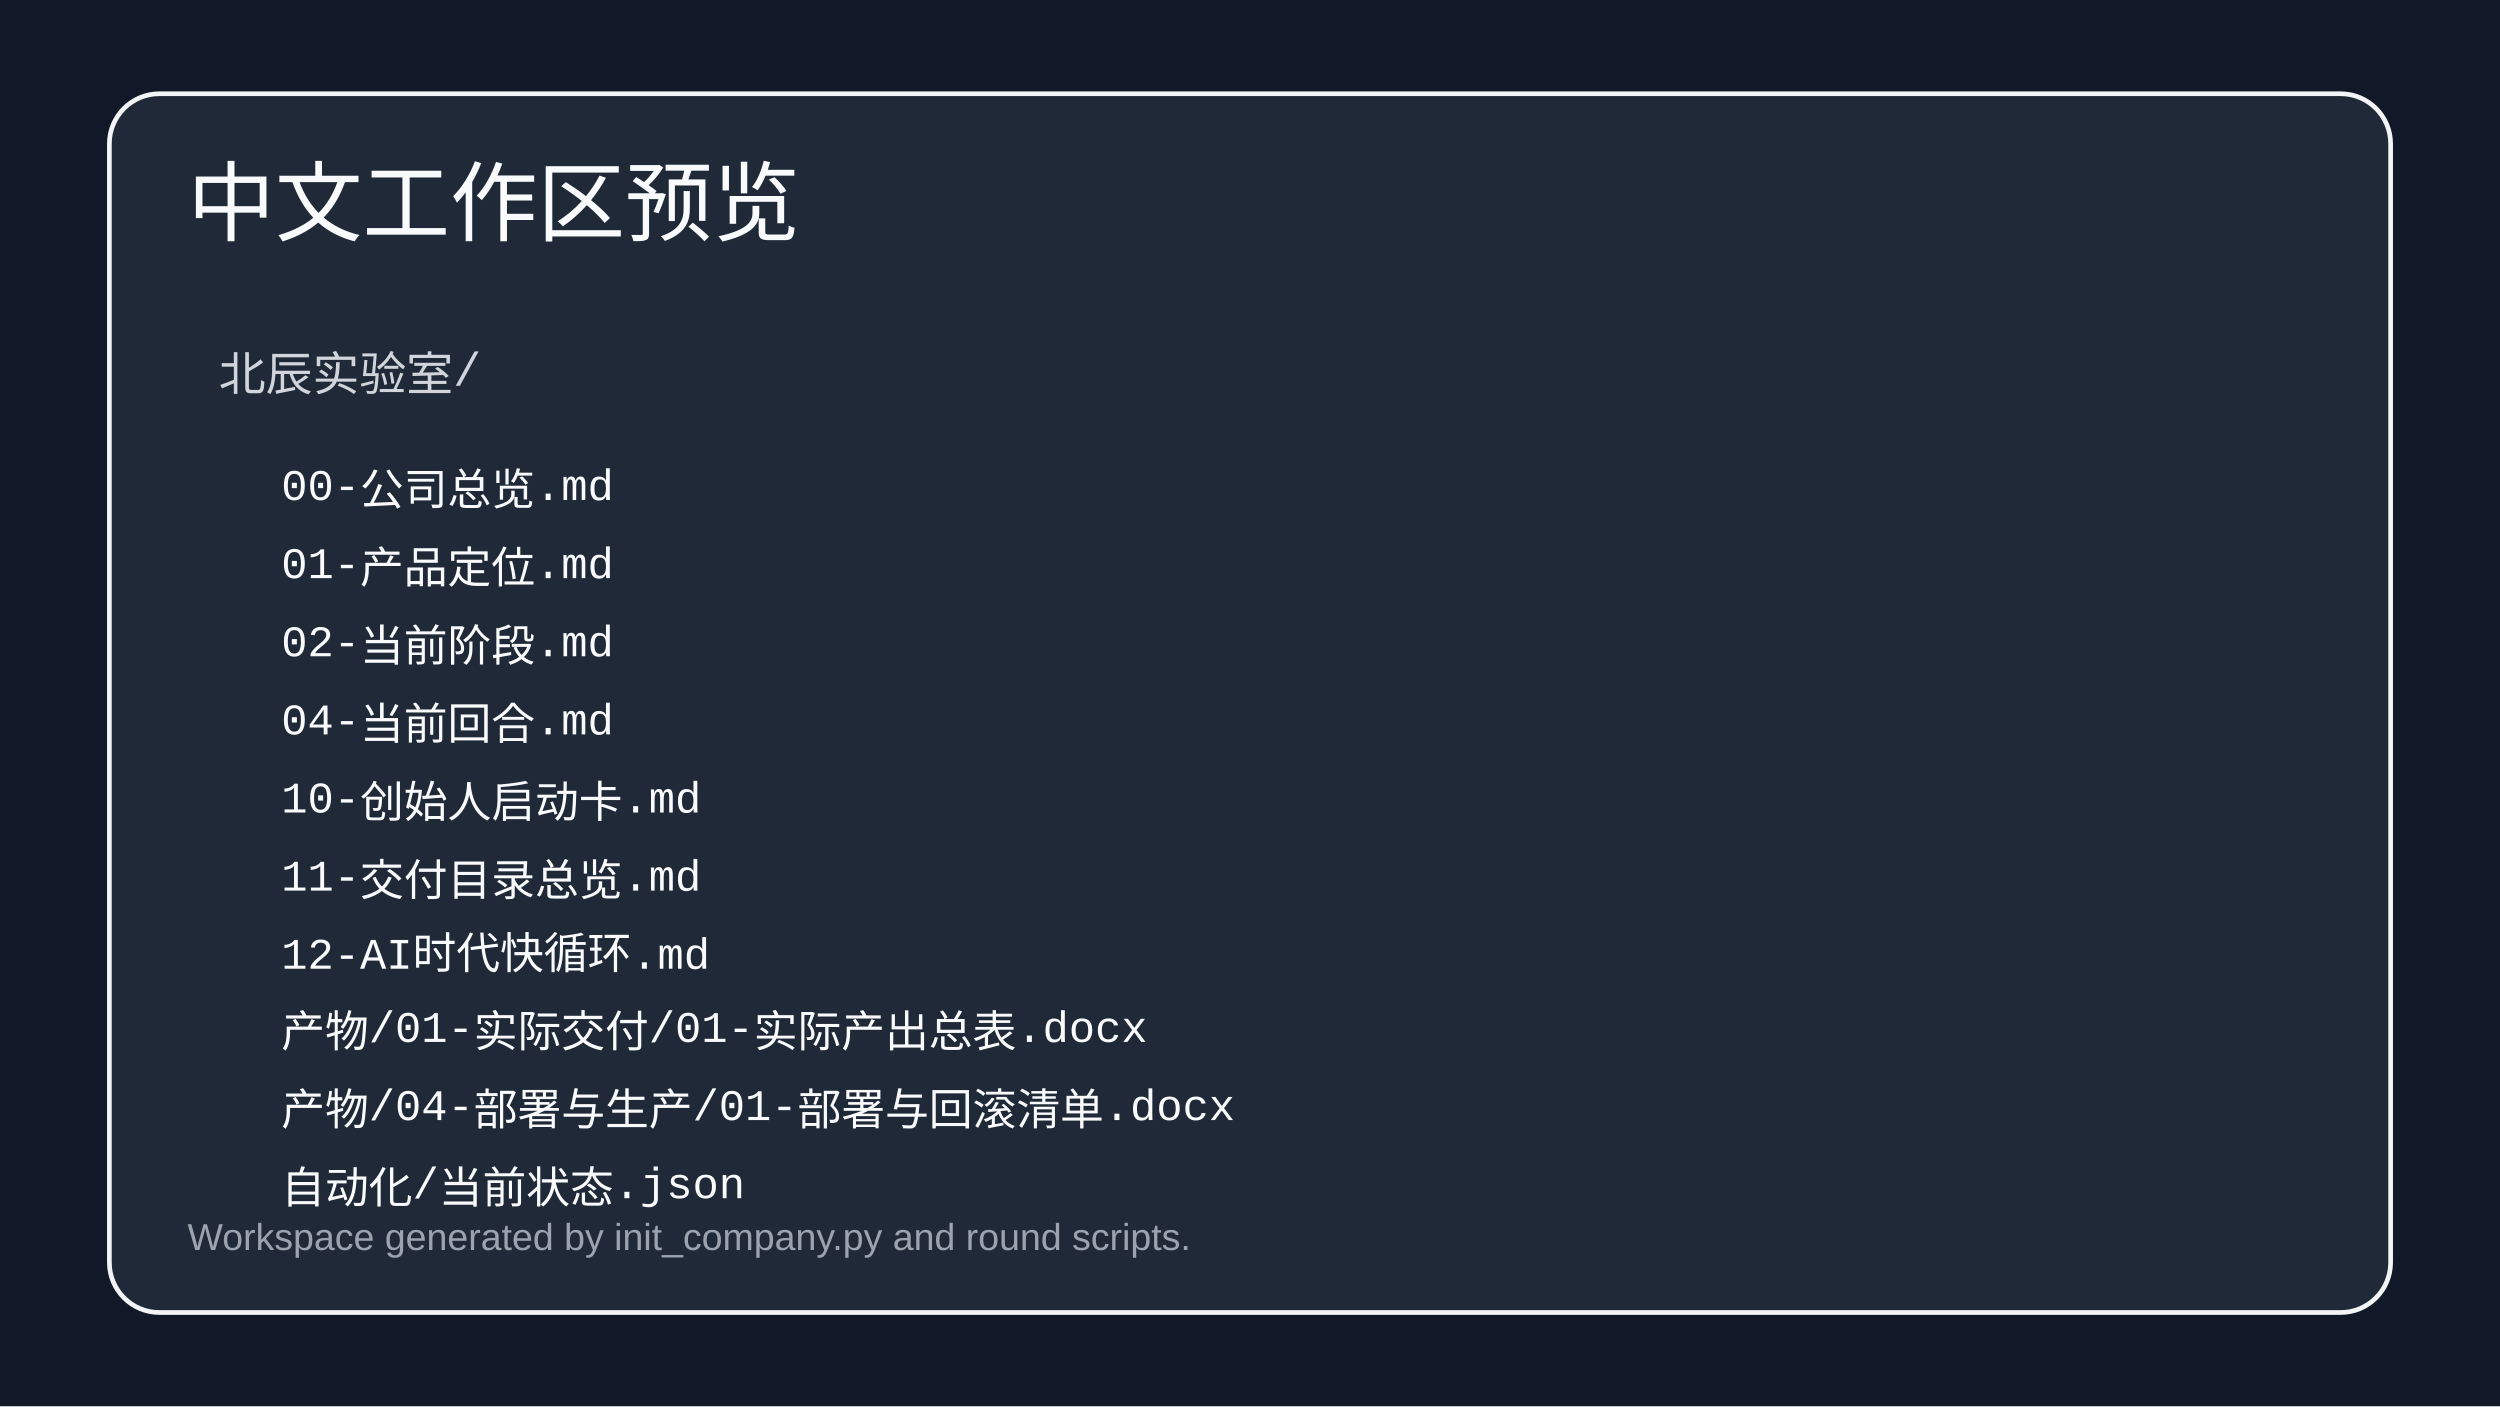
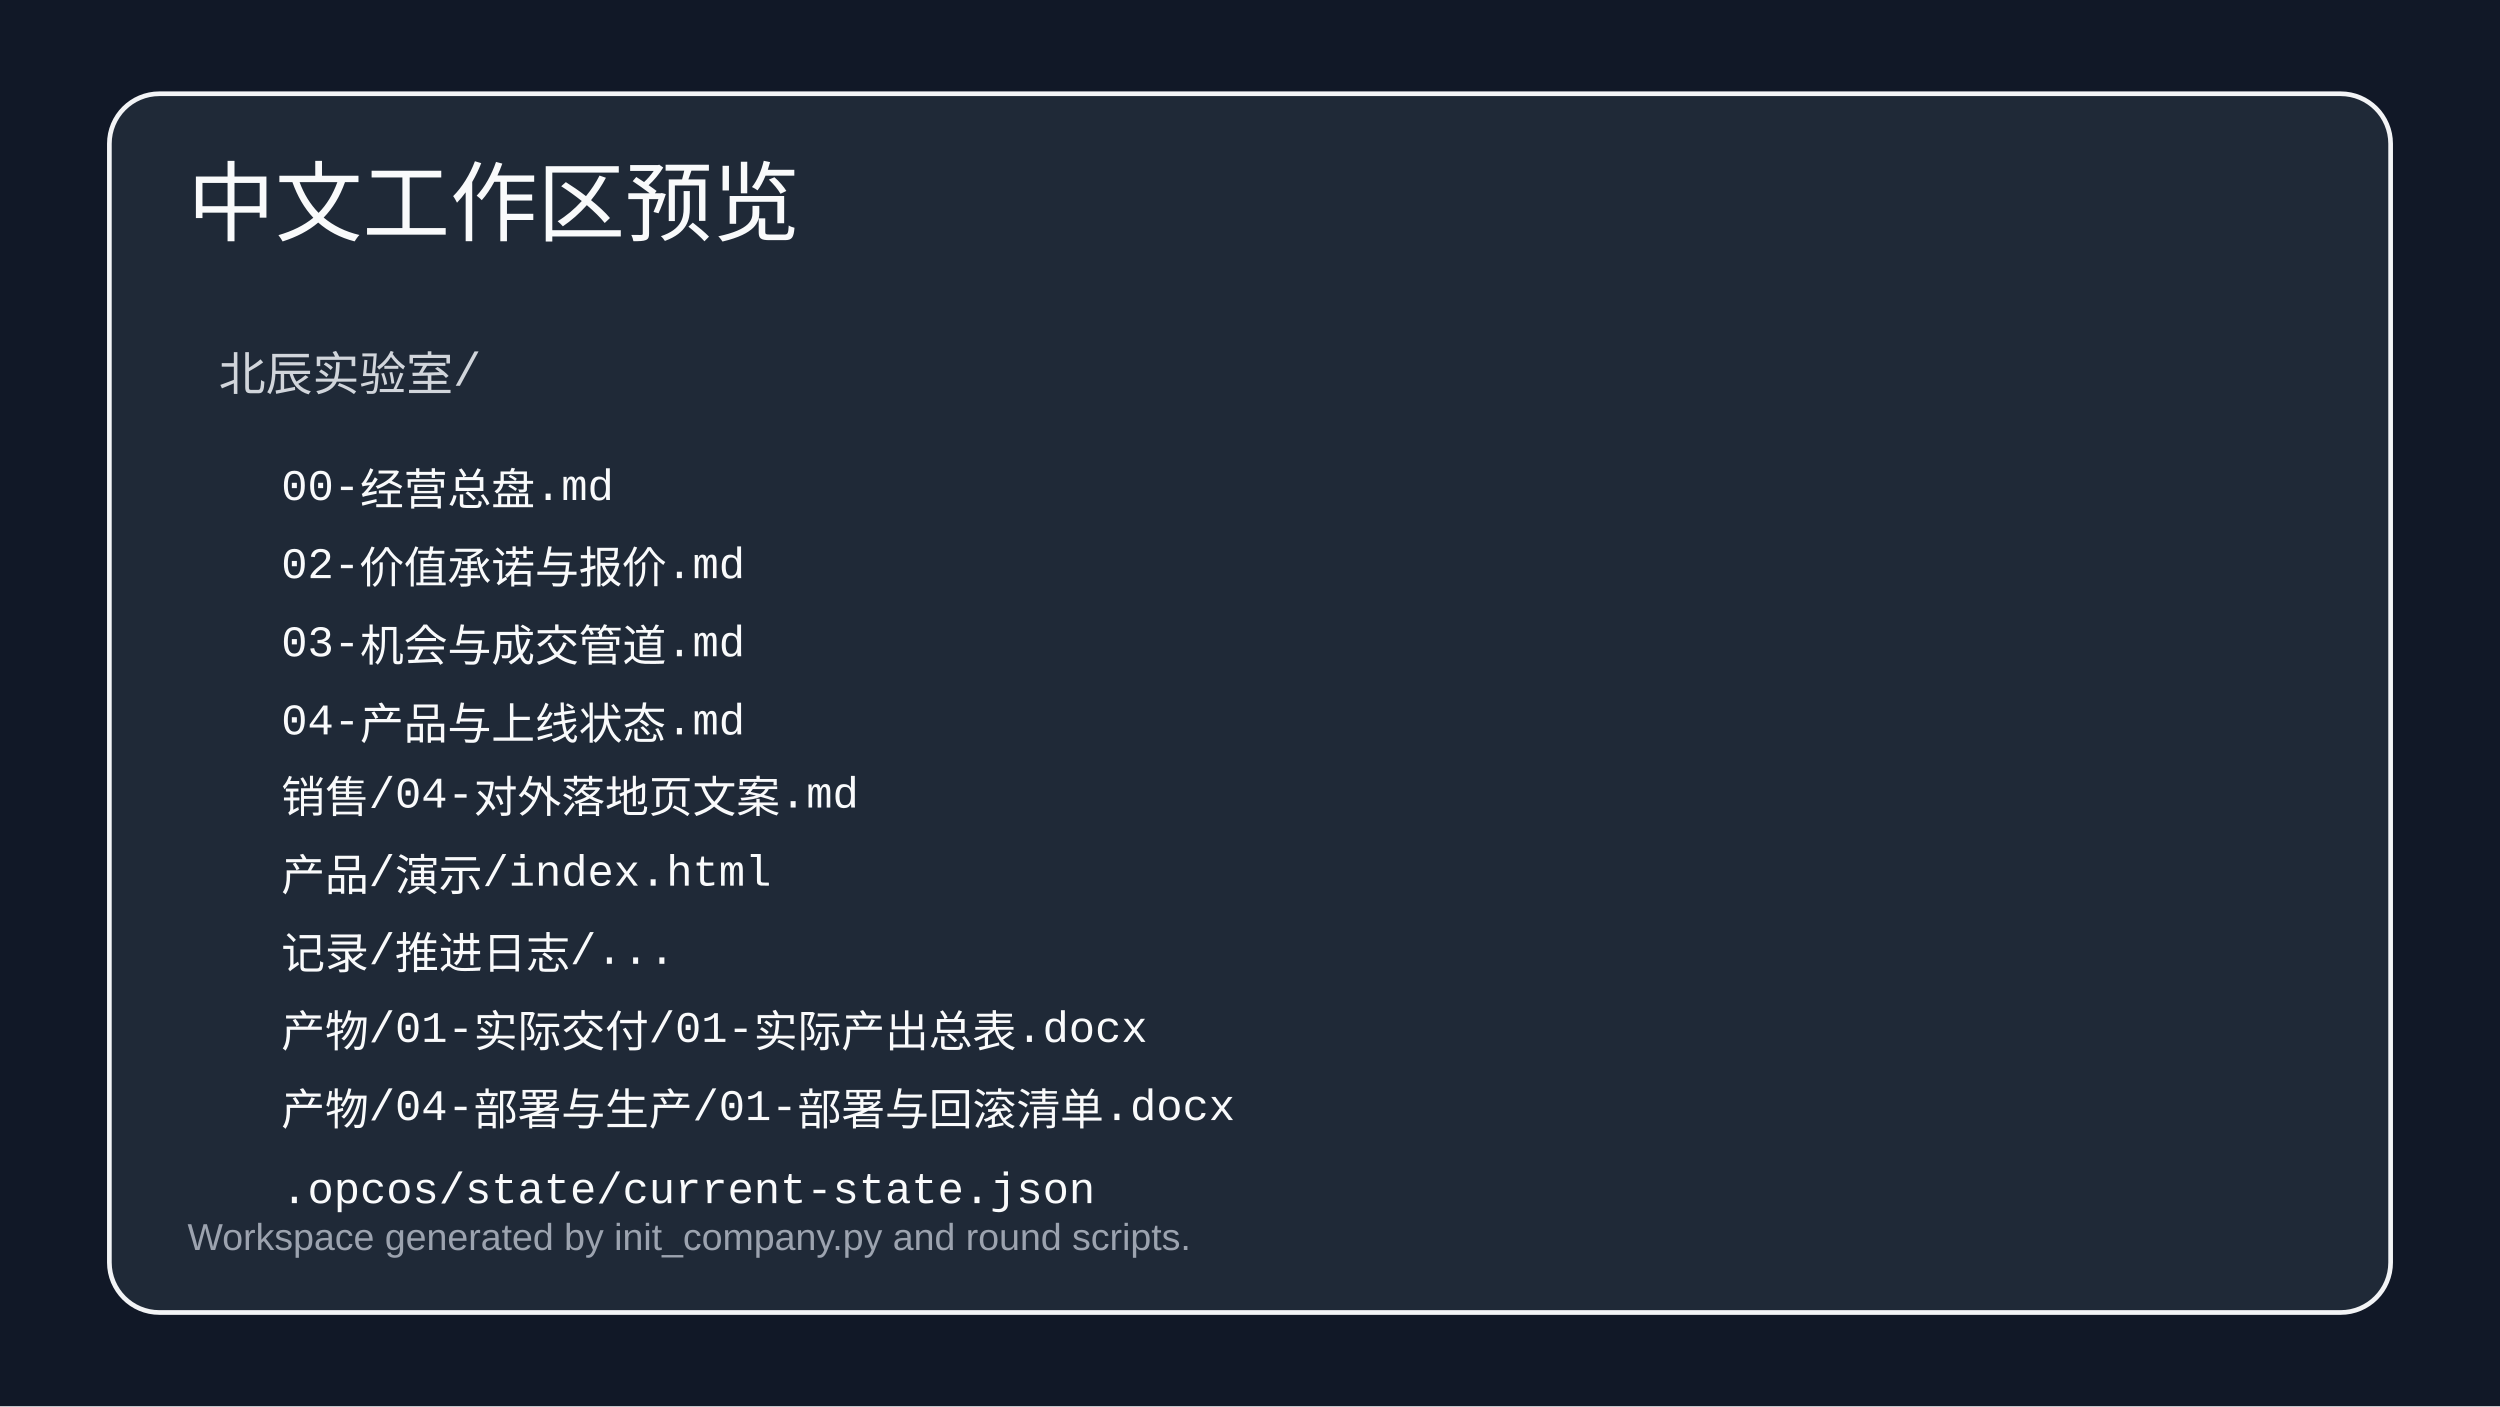
<svg xmlns="http://www.w3.org/2000/svg" width="1600" height="900" viewBox="0 0 1600 900">
  <rect width="1600" height="900" fill="#111827" />
  <rect x="70" y="60" width="1460" height="780" rx="32" fill="#1f2937" stroke="#f3f4f6" stroke-width="3" />
  <text x="120" y="150" fill="#f9fafb" font-family="'Trebuchet MS', Arial, sans-serif" font-size="56">中文工作区预览</text>
  <text x="140" y="250" fill="#d1d5db" font-family="'Courier New', monospace" font-size="30">北辰实验室/</text>
-   <text x="180" y="320" fill="#f9fafb" font-family="'Courier New', monospace" font-size="28">00-公司总览.md</text>
-   <text x="180" y="370" fill="#f9fafb" font-family="'Courier New', monospace" font-size="28">01-产品定位.md</text>
-   <text x="180" y="420" fill="#f9fafb" font-family="'Courier New', monospace" font-size="28">02-当前阶段.md</text>
-   <text x="180" y="470" fill="#f9fafb" font-family="'Courier New', monospace" font-size="28">04-当前回合.md</text>
-   <text x="180" y="520" fill="#f9fafb" font-family="'Courier New', monospace" font-size="28">10-创始人启动卡.md</text>
-   <text x="180" y="570" fill="#f9fafb" font-family="'Courier New', monospace" font-size="28">11-交付目录总览.md</text>
-   <text x="180" y="620" fill="#f9fafb" font-family="'Courier New', monospace" font-size="28">12-AI时代快循环.md</text>
+   <text x="180" y="320" fill="#f9fafb" font-family="'Courier New', monospace" font-size="28">00-经营总盘.md</text>
+   <text x="180" y="370" fill="#f9fafb" font-family="'Courier New', monospace" font-size="28">02-价值承诺与报价.md</text>
+   <text x="180" y="420" fill="#f9fafb" font-family="'Courier New', monospace" font-size="28">03-机会与成交管道.md</text>
+   <text x="180" y="470" fill="#f9fafb" font-family="'Courier New', monospace" font-size="28">04-产品与上线状态.md</text>
+   <text x="180" y="520" fill="#f9fafb" font-family="'Courier New', monospace" font-size="28">销售/04-对外落地页文案.md</text>
+   <text x="180" y="570" fill="#f9fafb" font-family="'Courier New', monospace" font-size="28">产品/演示/index.html</text>
+   <text x="180" y="620" fill="#f9fafb" font-family="'Courier New', monospace" font-size="28">记录/推进日志/...</text>
  <text x="180" y="670" fill="#f9fafb" font-family="'Courier New', monospace" font-size="28">产物/01-实际交付/01-实际产出总表.docx</text>
  <text x="180" y="720" fill="#f9fafb" font-family="'Courier New', monospace" font-size="28">产物/04-部署与生产/01-部署与回滚清单.docx</text>
-   <text x="180" y="770" fill="#f9fafb" font-family="'Courier New', monospace" font-size="28">自动化/当前状态.json</text>
+   <text x="180" y="770" fill="#f9fafb" font-family="'Courier New', monospace" font-size="28">.opcos/state/current-state.json</text>
  <text x="120" y="800" fill="#9ca3af" font-family="'Trebuchet MS', Arial, sans-serif" font-size="24">Workspace generated by init_company.py and round scripts.</text>
</svg>
